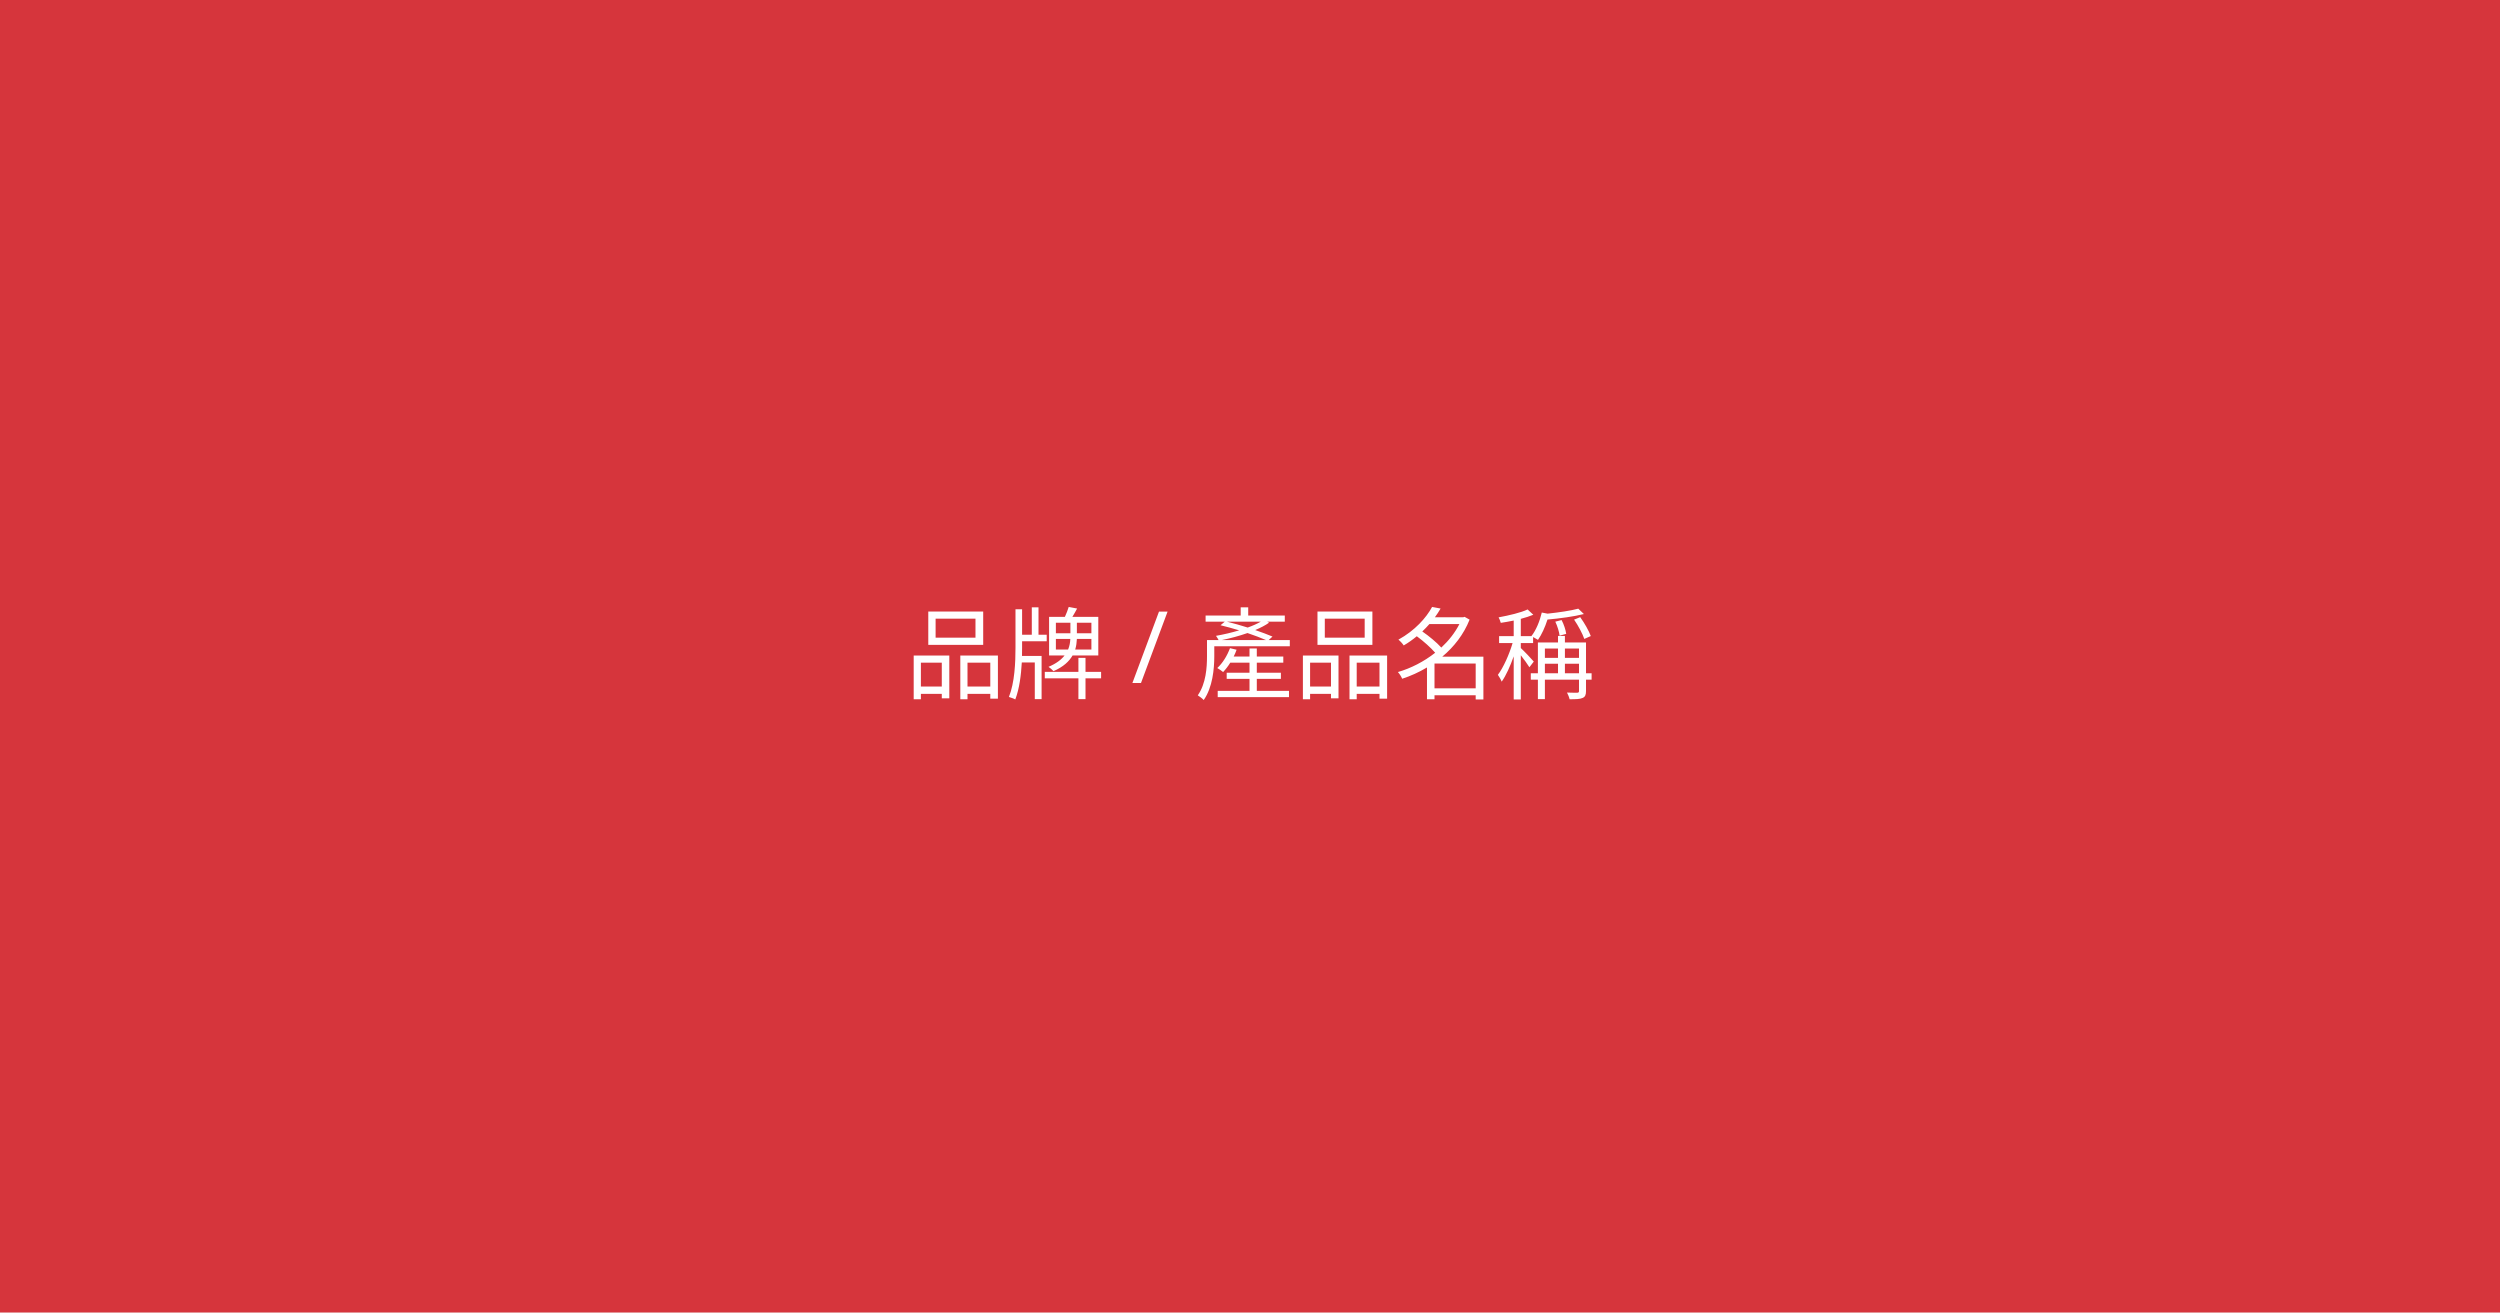
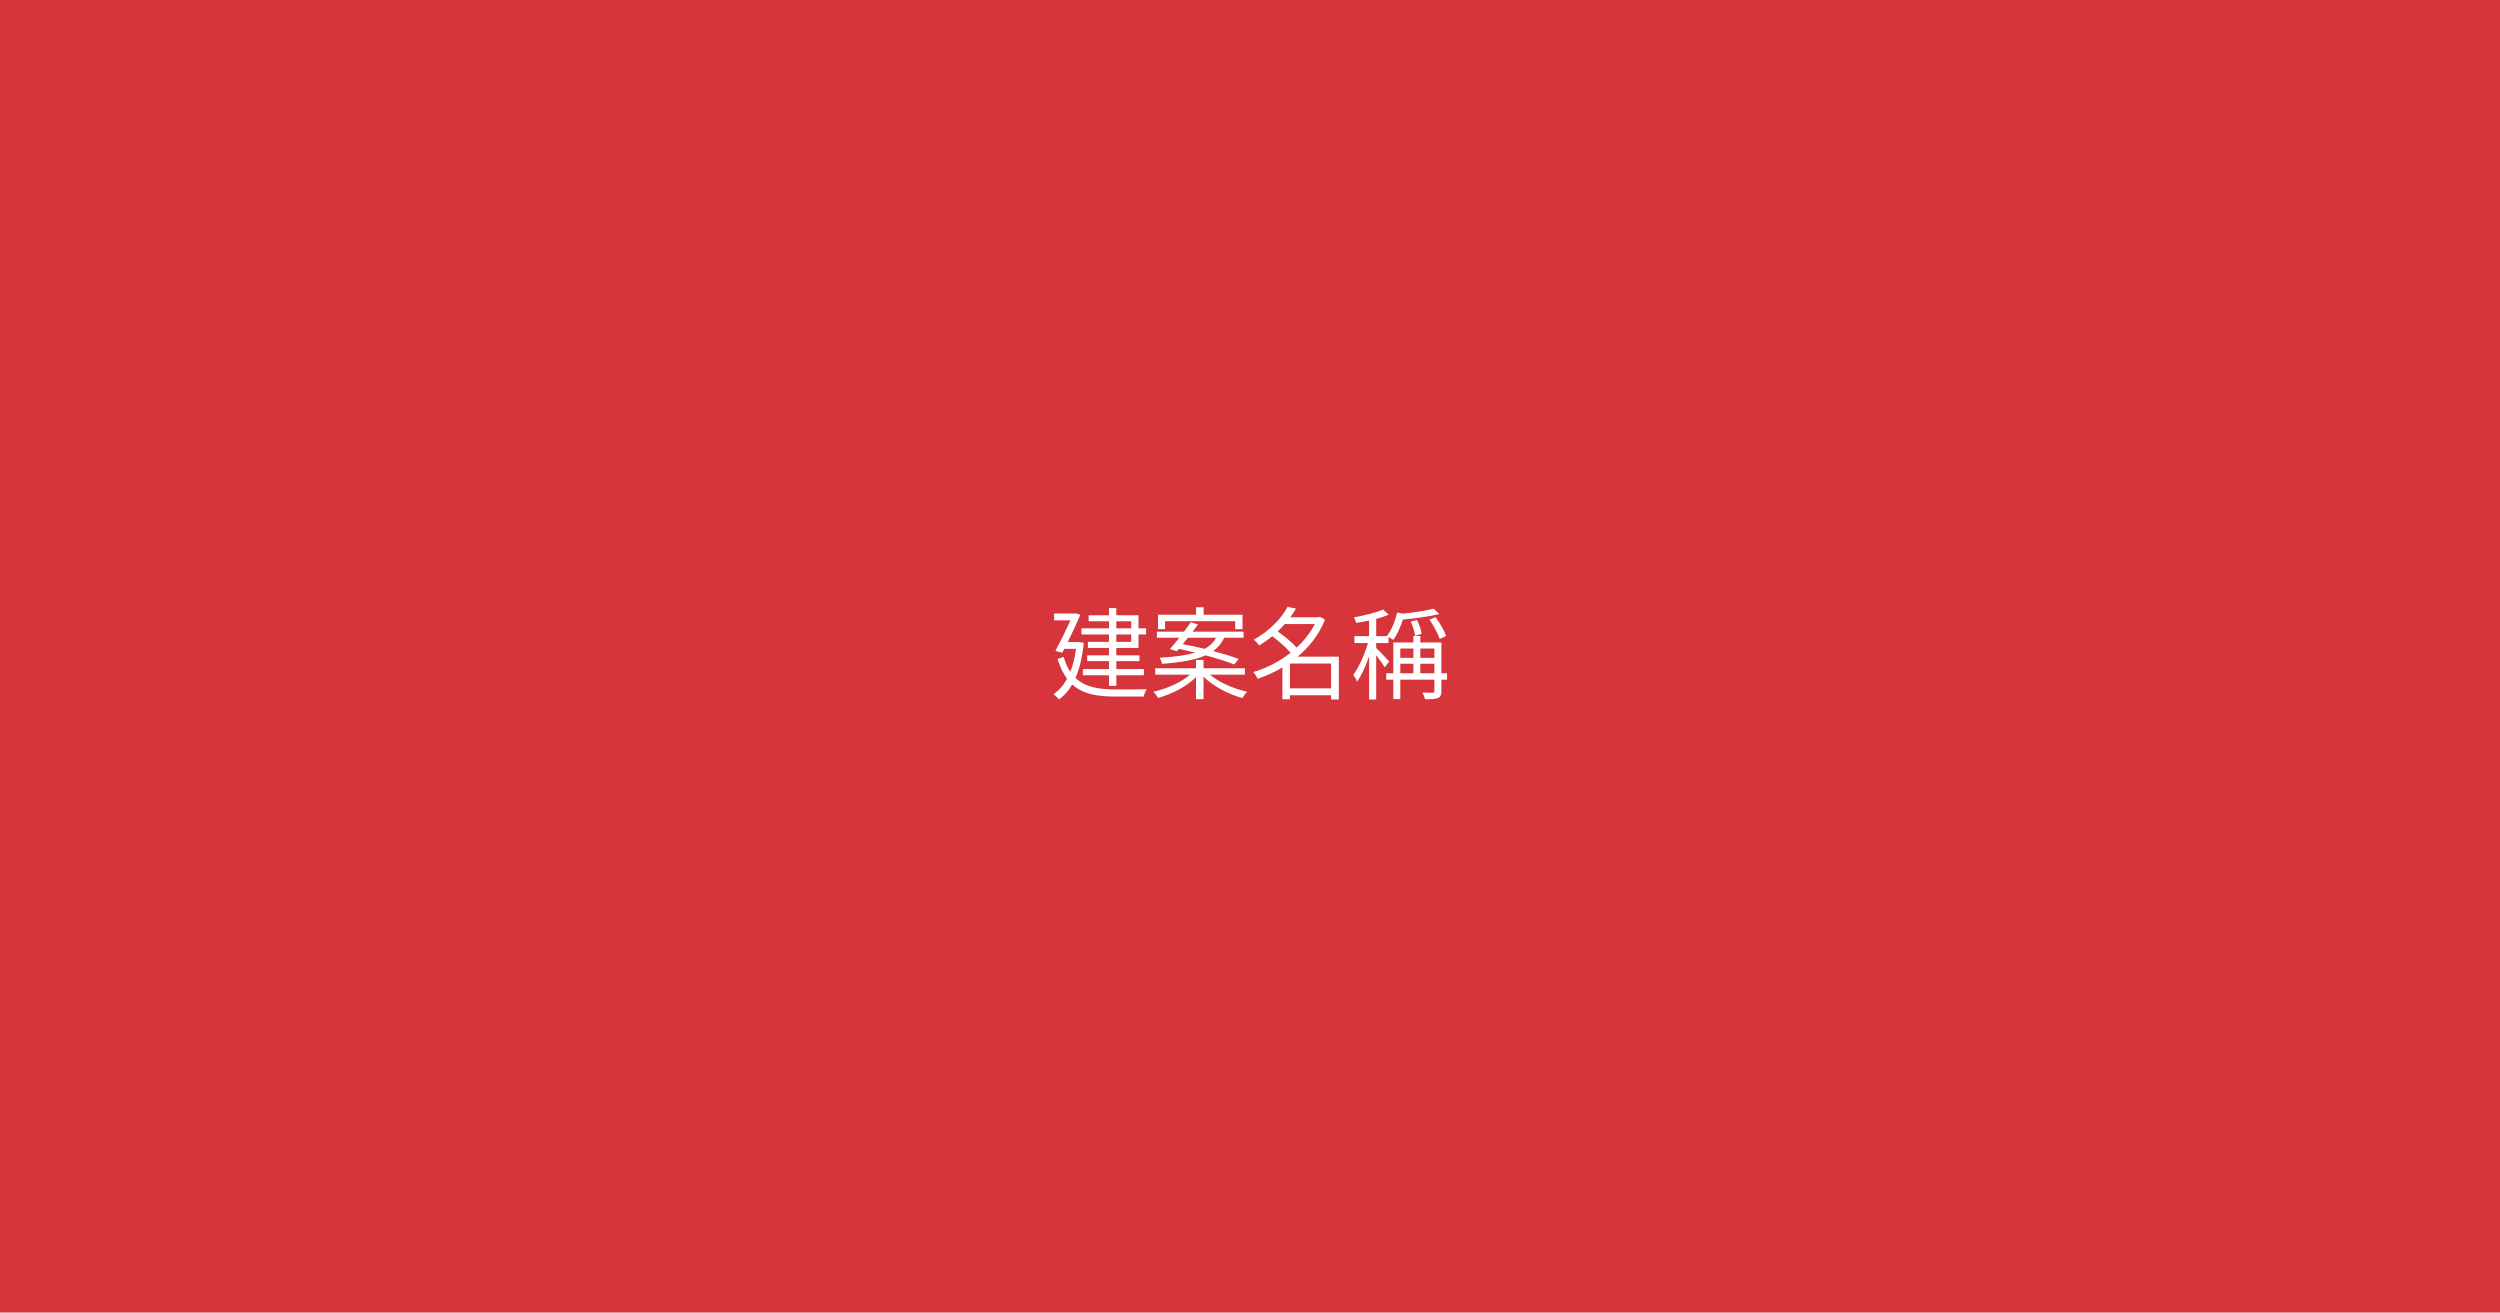
<svg xmlns="http://www.w3.org/2000/svg" width="1200" height="630" viewBox="0 0 1200 630">
  <rect width="1200" height="630" fill="#d6353c" />
-   <text x="50%" y="50%" font-family="sans-serif" font-size="48" fill="#ffffff" text-anchor="middle" dominant-baseline="middle">品牌 / 產品名稱</text>
+   <text x="50%" y="50%" font-family="sans-serif" font-size="48" fill="#ffffff" text-anchor="middle" dominant-baseline="middle">建案名稱</text>
</svg>
